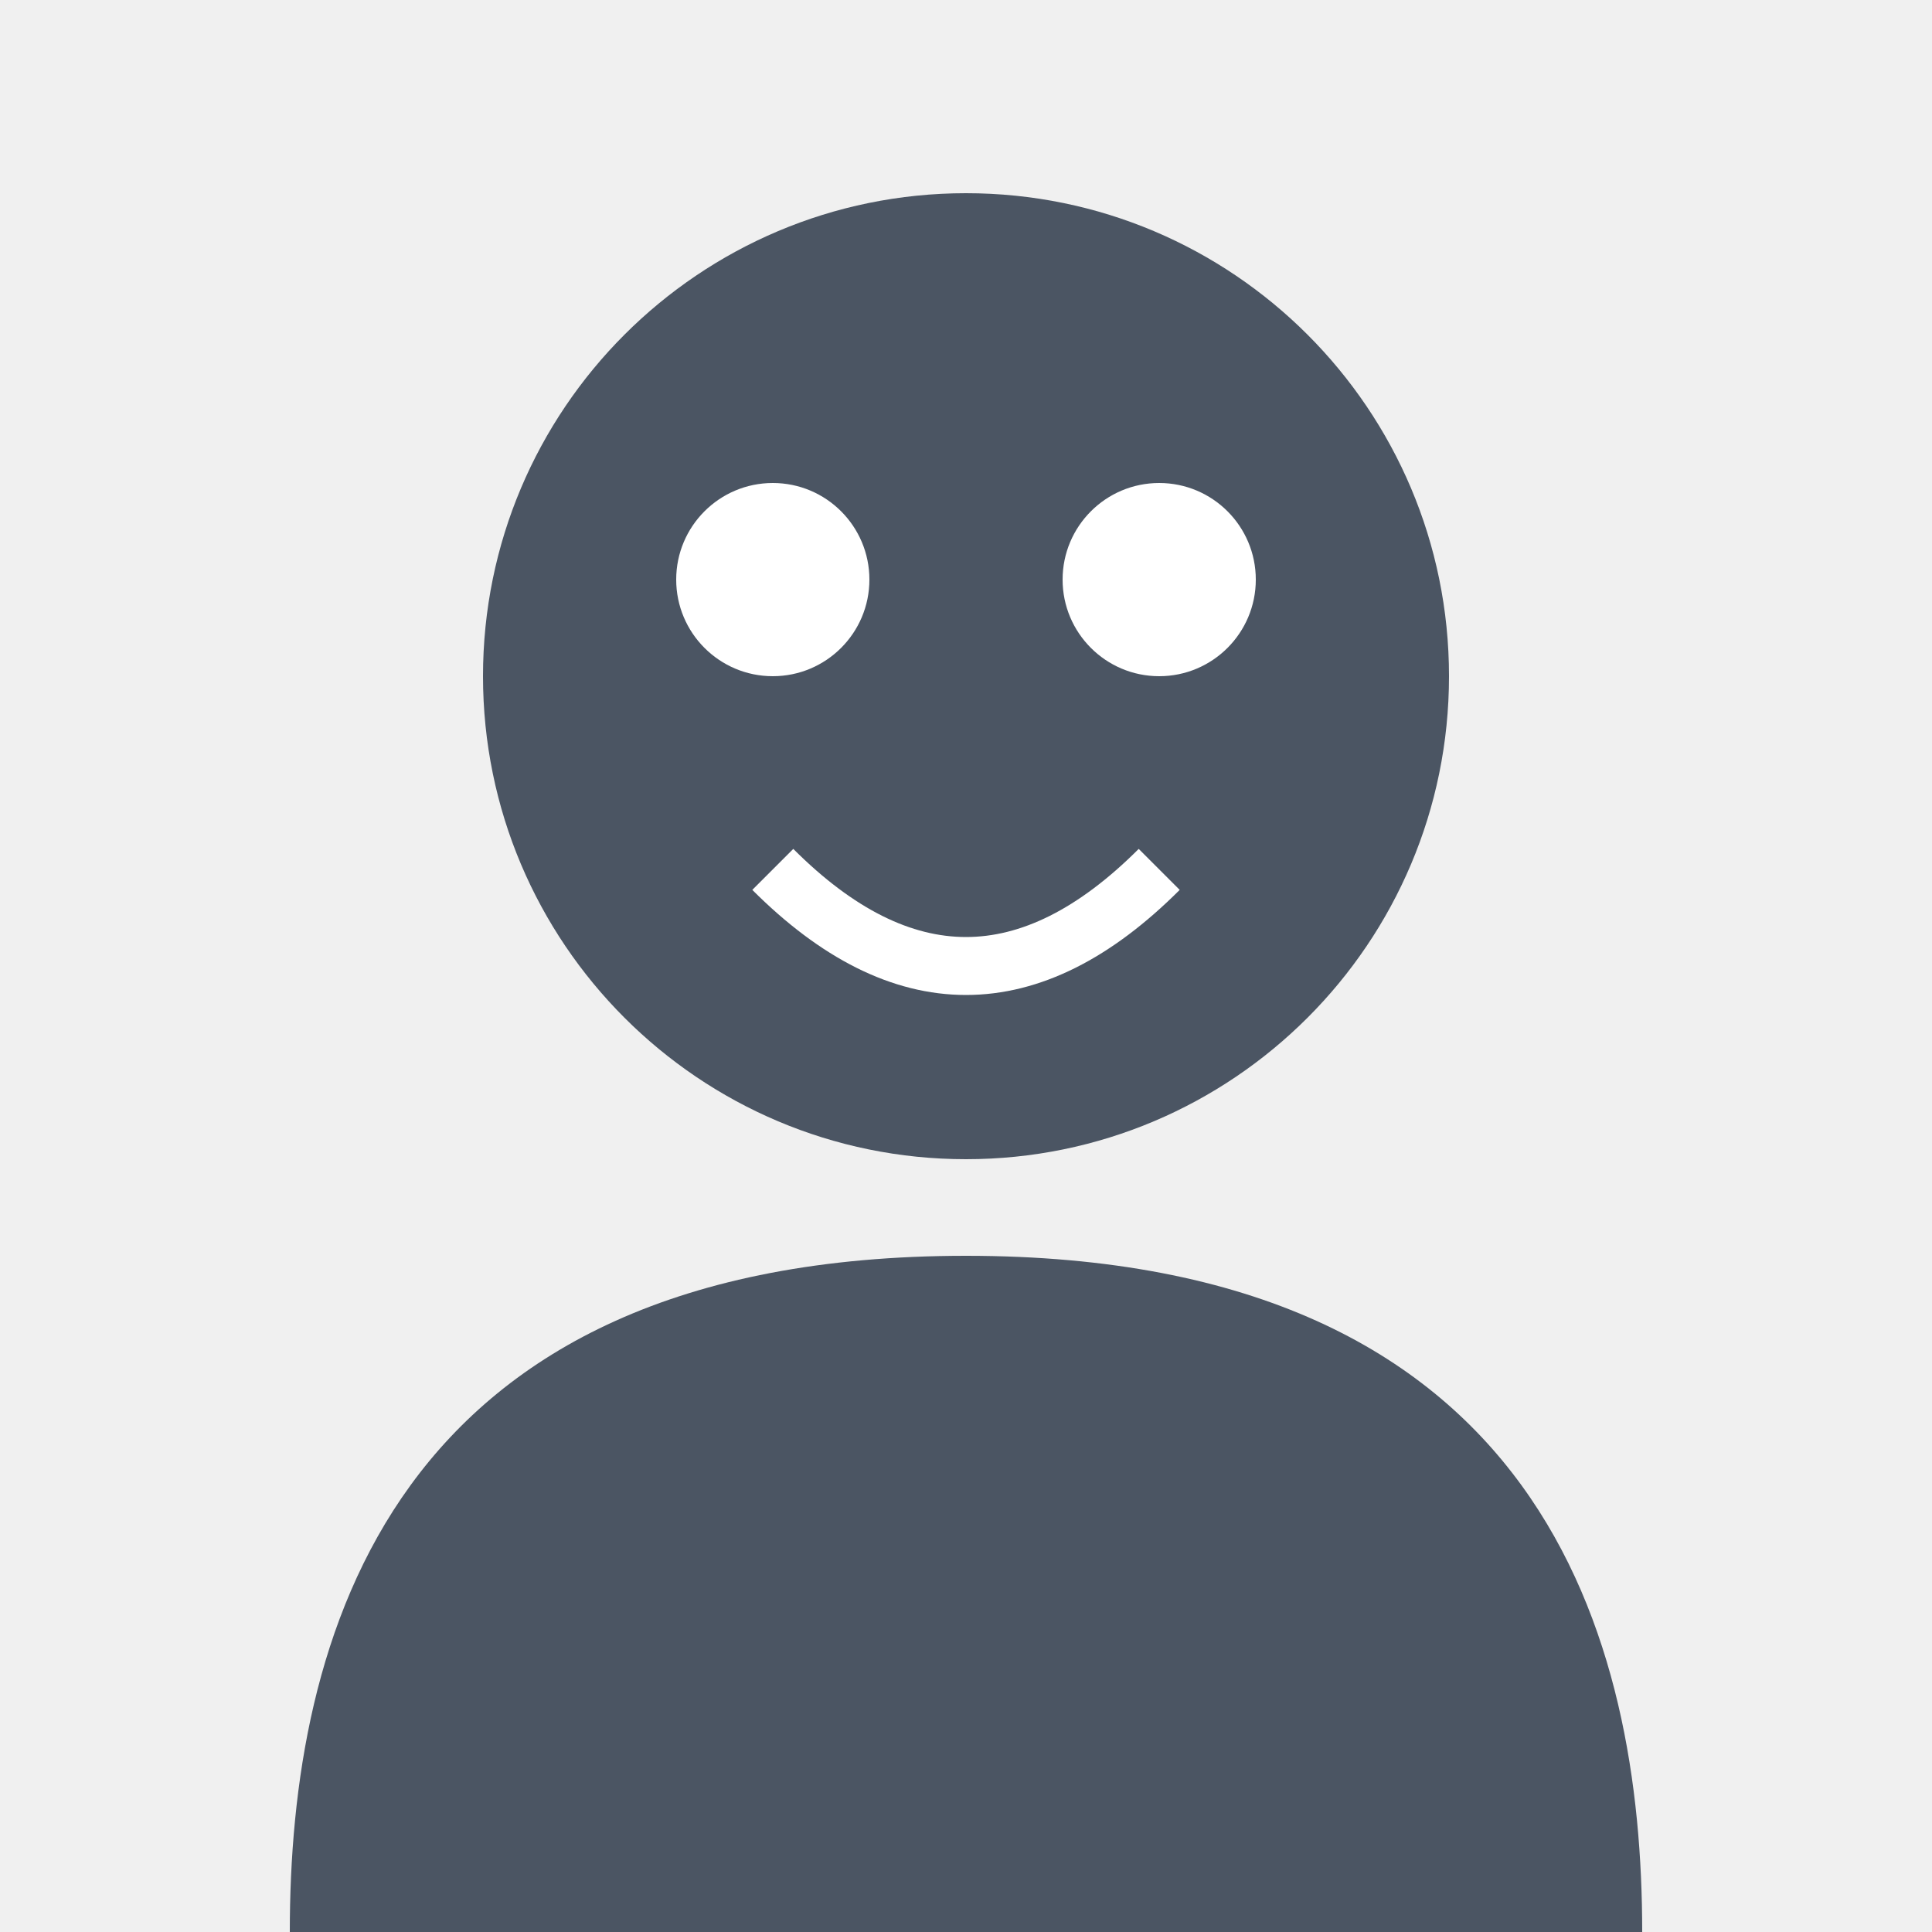
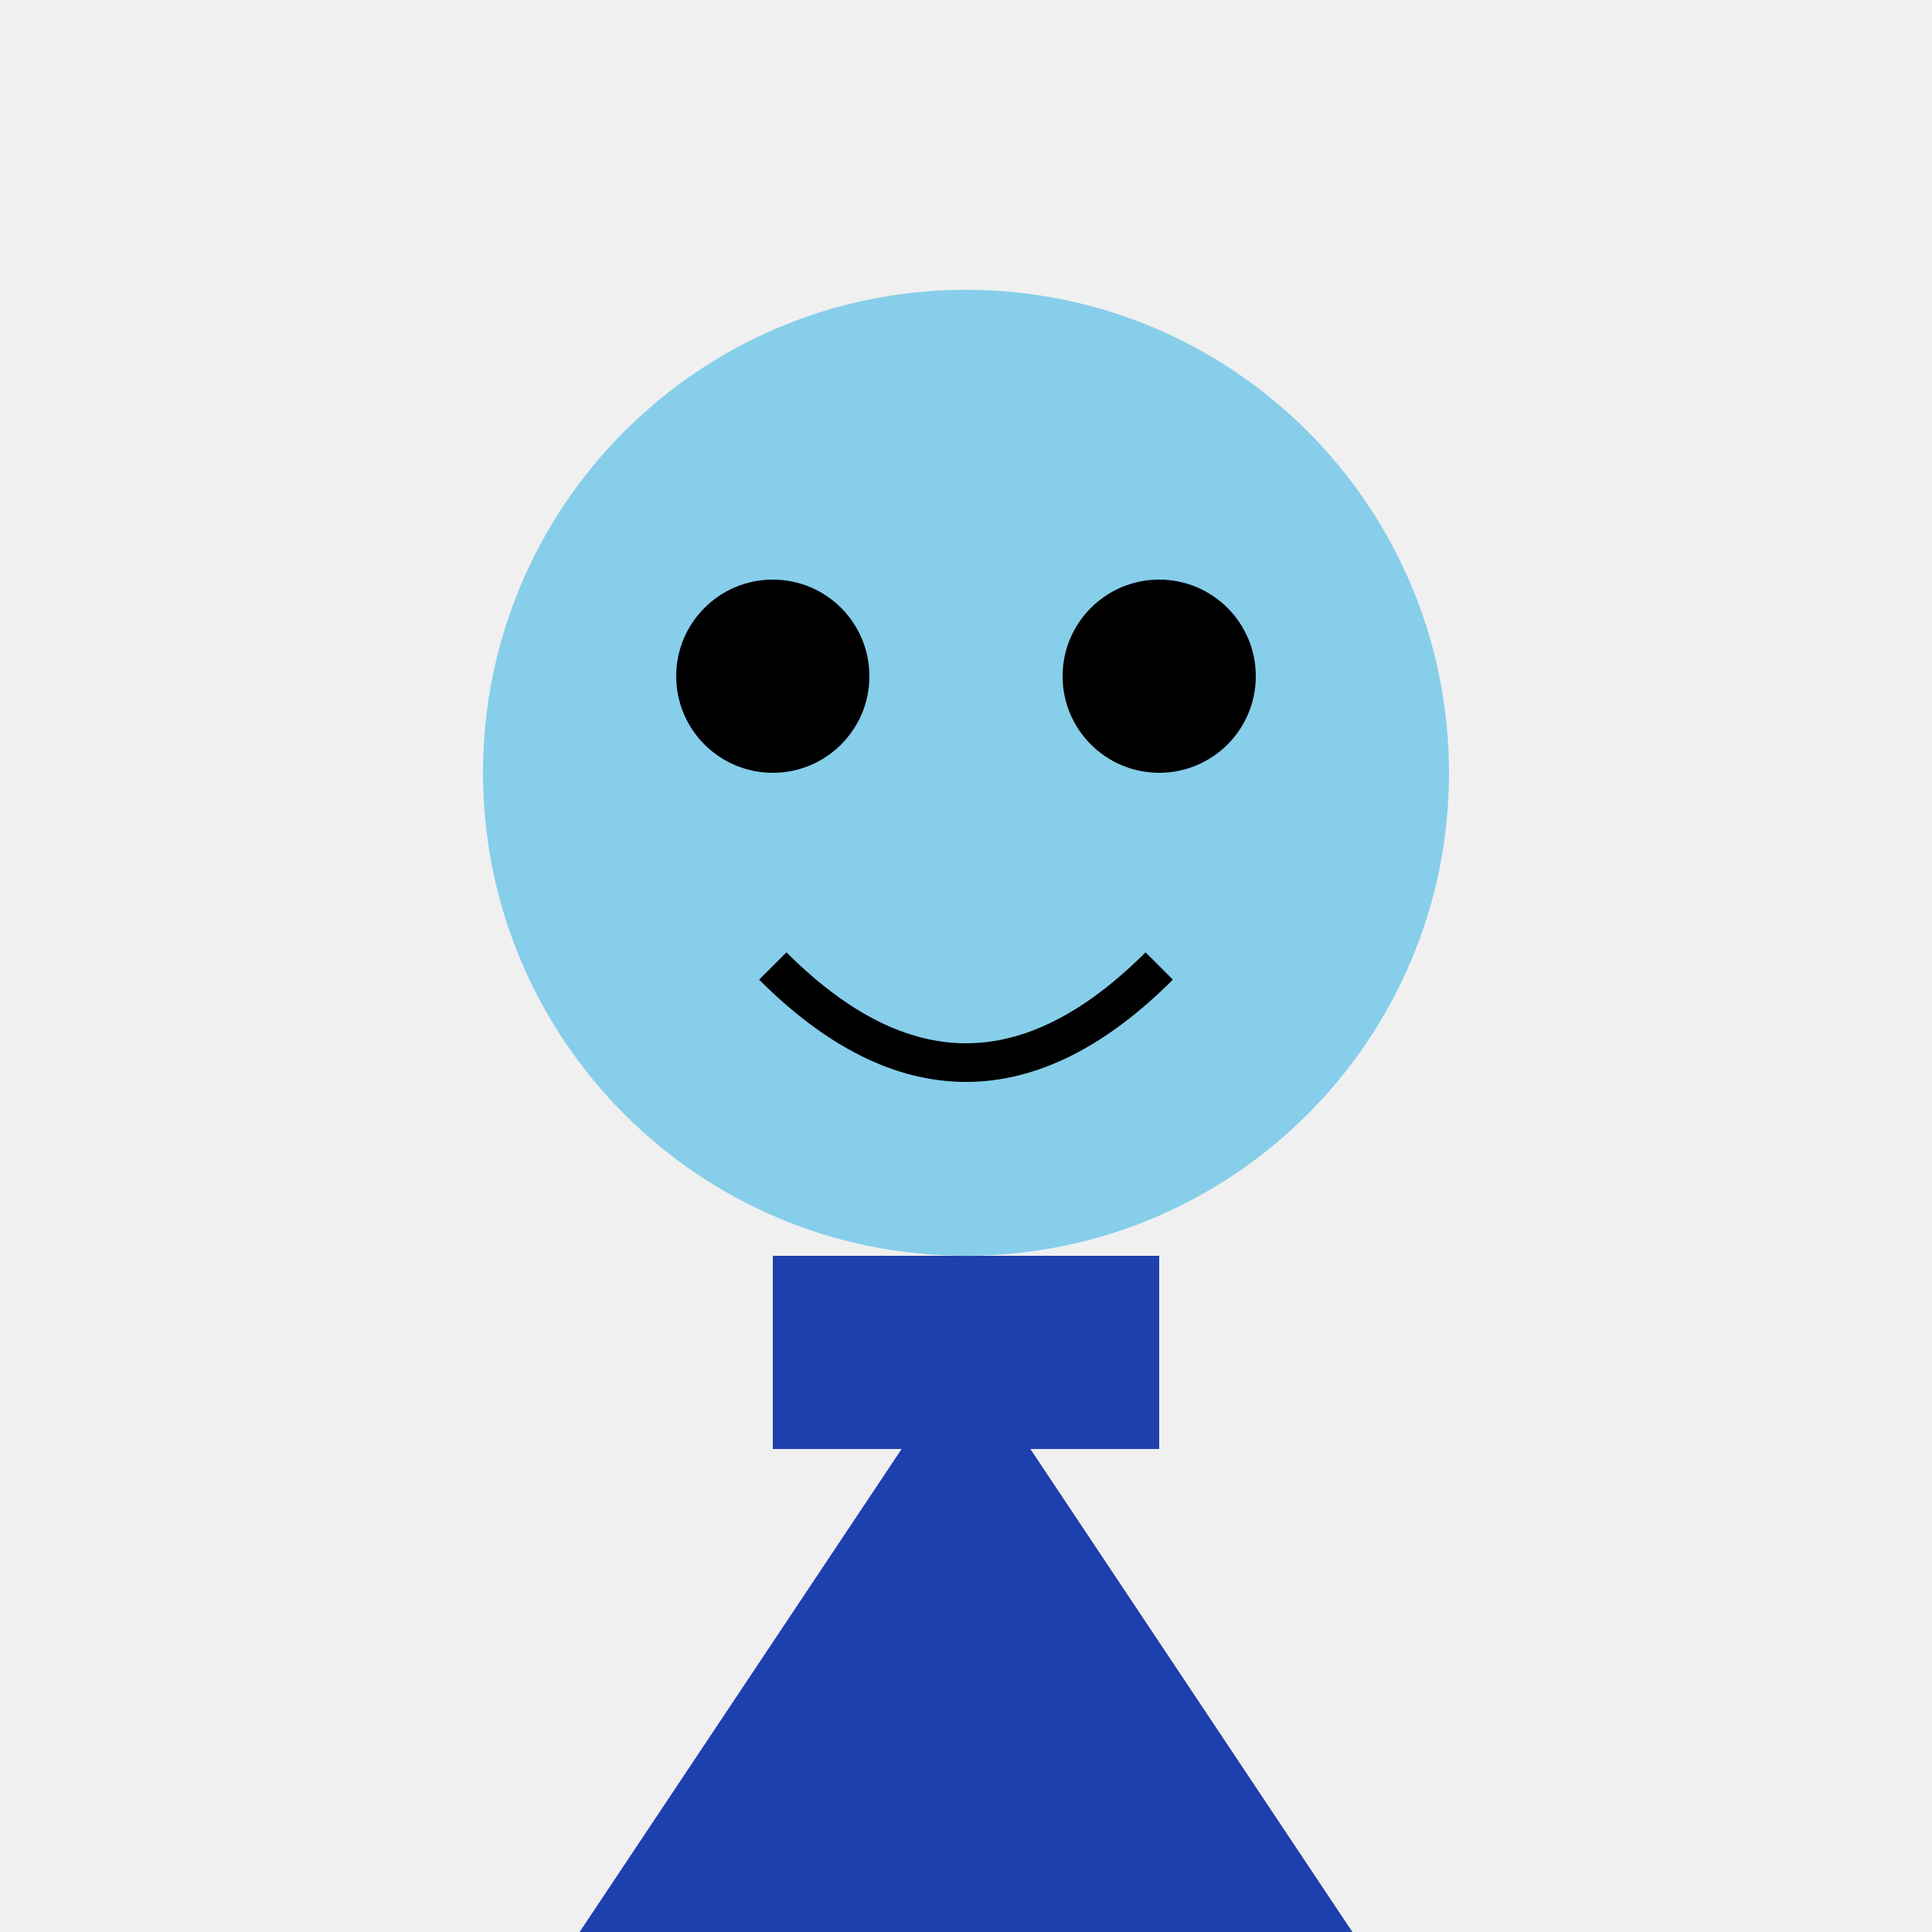
- <svg xmlns="http://www.w3.org/2000/svg" width="100" height="100" viewBox="0 0 100 100">
-   <circle cx="50" cy="35" r="25" fill="#4B5563" />
-   <path d="M50 65 C20 65 15 85 15 100 L85 100 C85 85 80 65 50 65" fill="#4B5563" />
-   <circle cx="40" cy="30" r="5" fill="white" />
-   <circle cx="60" cy="30" r="5" fill="white" />
-   <path d="M40 45 Q50 55 60 45" fill="none" stroke="white" stroke-width="3" />
+ <svg xmlns="http://www.w3.org/2000/svg" viewBox="0 0 100 100">
+   <circle cx="50" cy="40" r="25" fill="#87CEEB" />
+   <path d="M50 70 L30 100 L70 100 Z" fill="#1E40AF" />
+   <rect x="40" y="65" width="20" height="10" fill="#1E40AF" />
+   <circle cx="40" cy="35" r="5" fill="#000" />
+   <circle cx="60" cy="35" r="5" fill="#000" />
+   <path d="M40 50 Q50 60 60 50" fill="none" stroke="#000" stroke-width="2" />
</svg>
